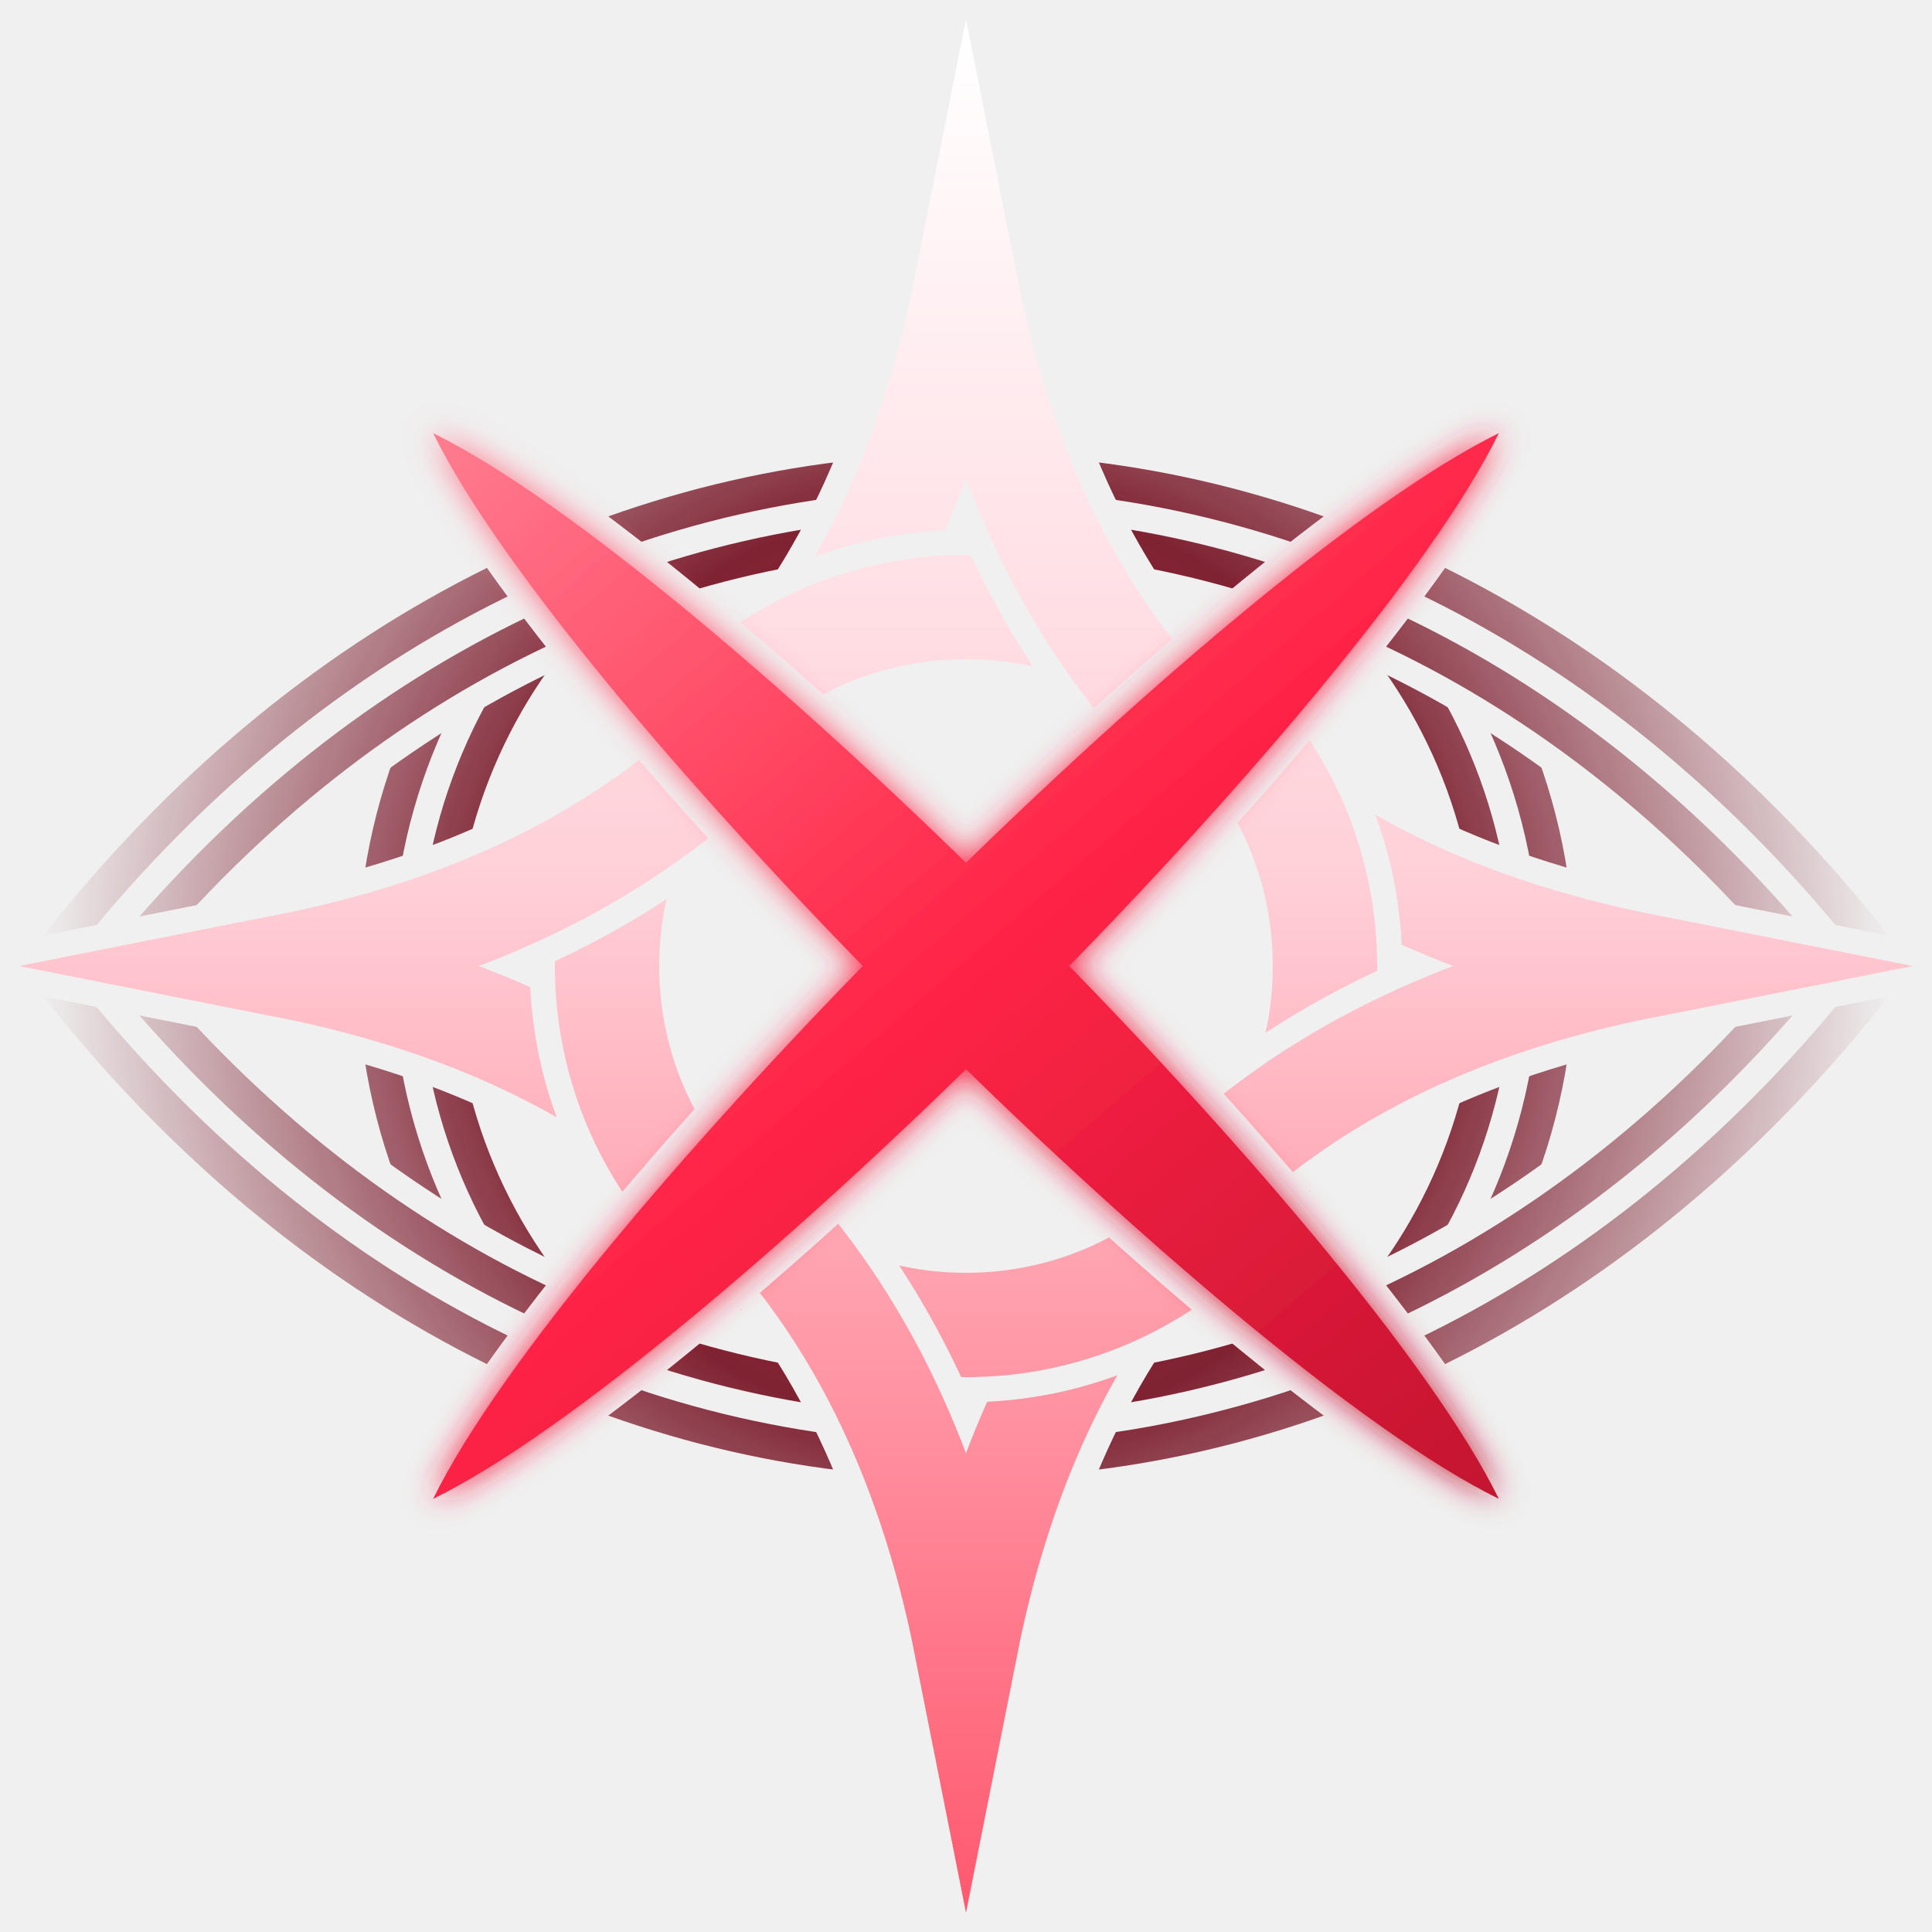
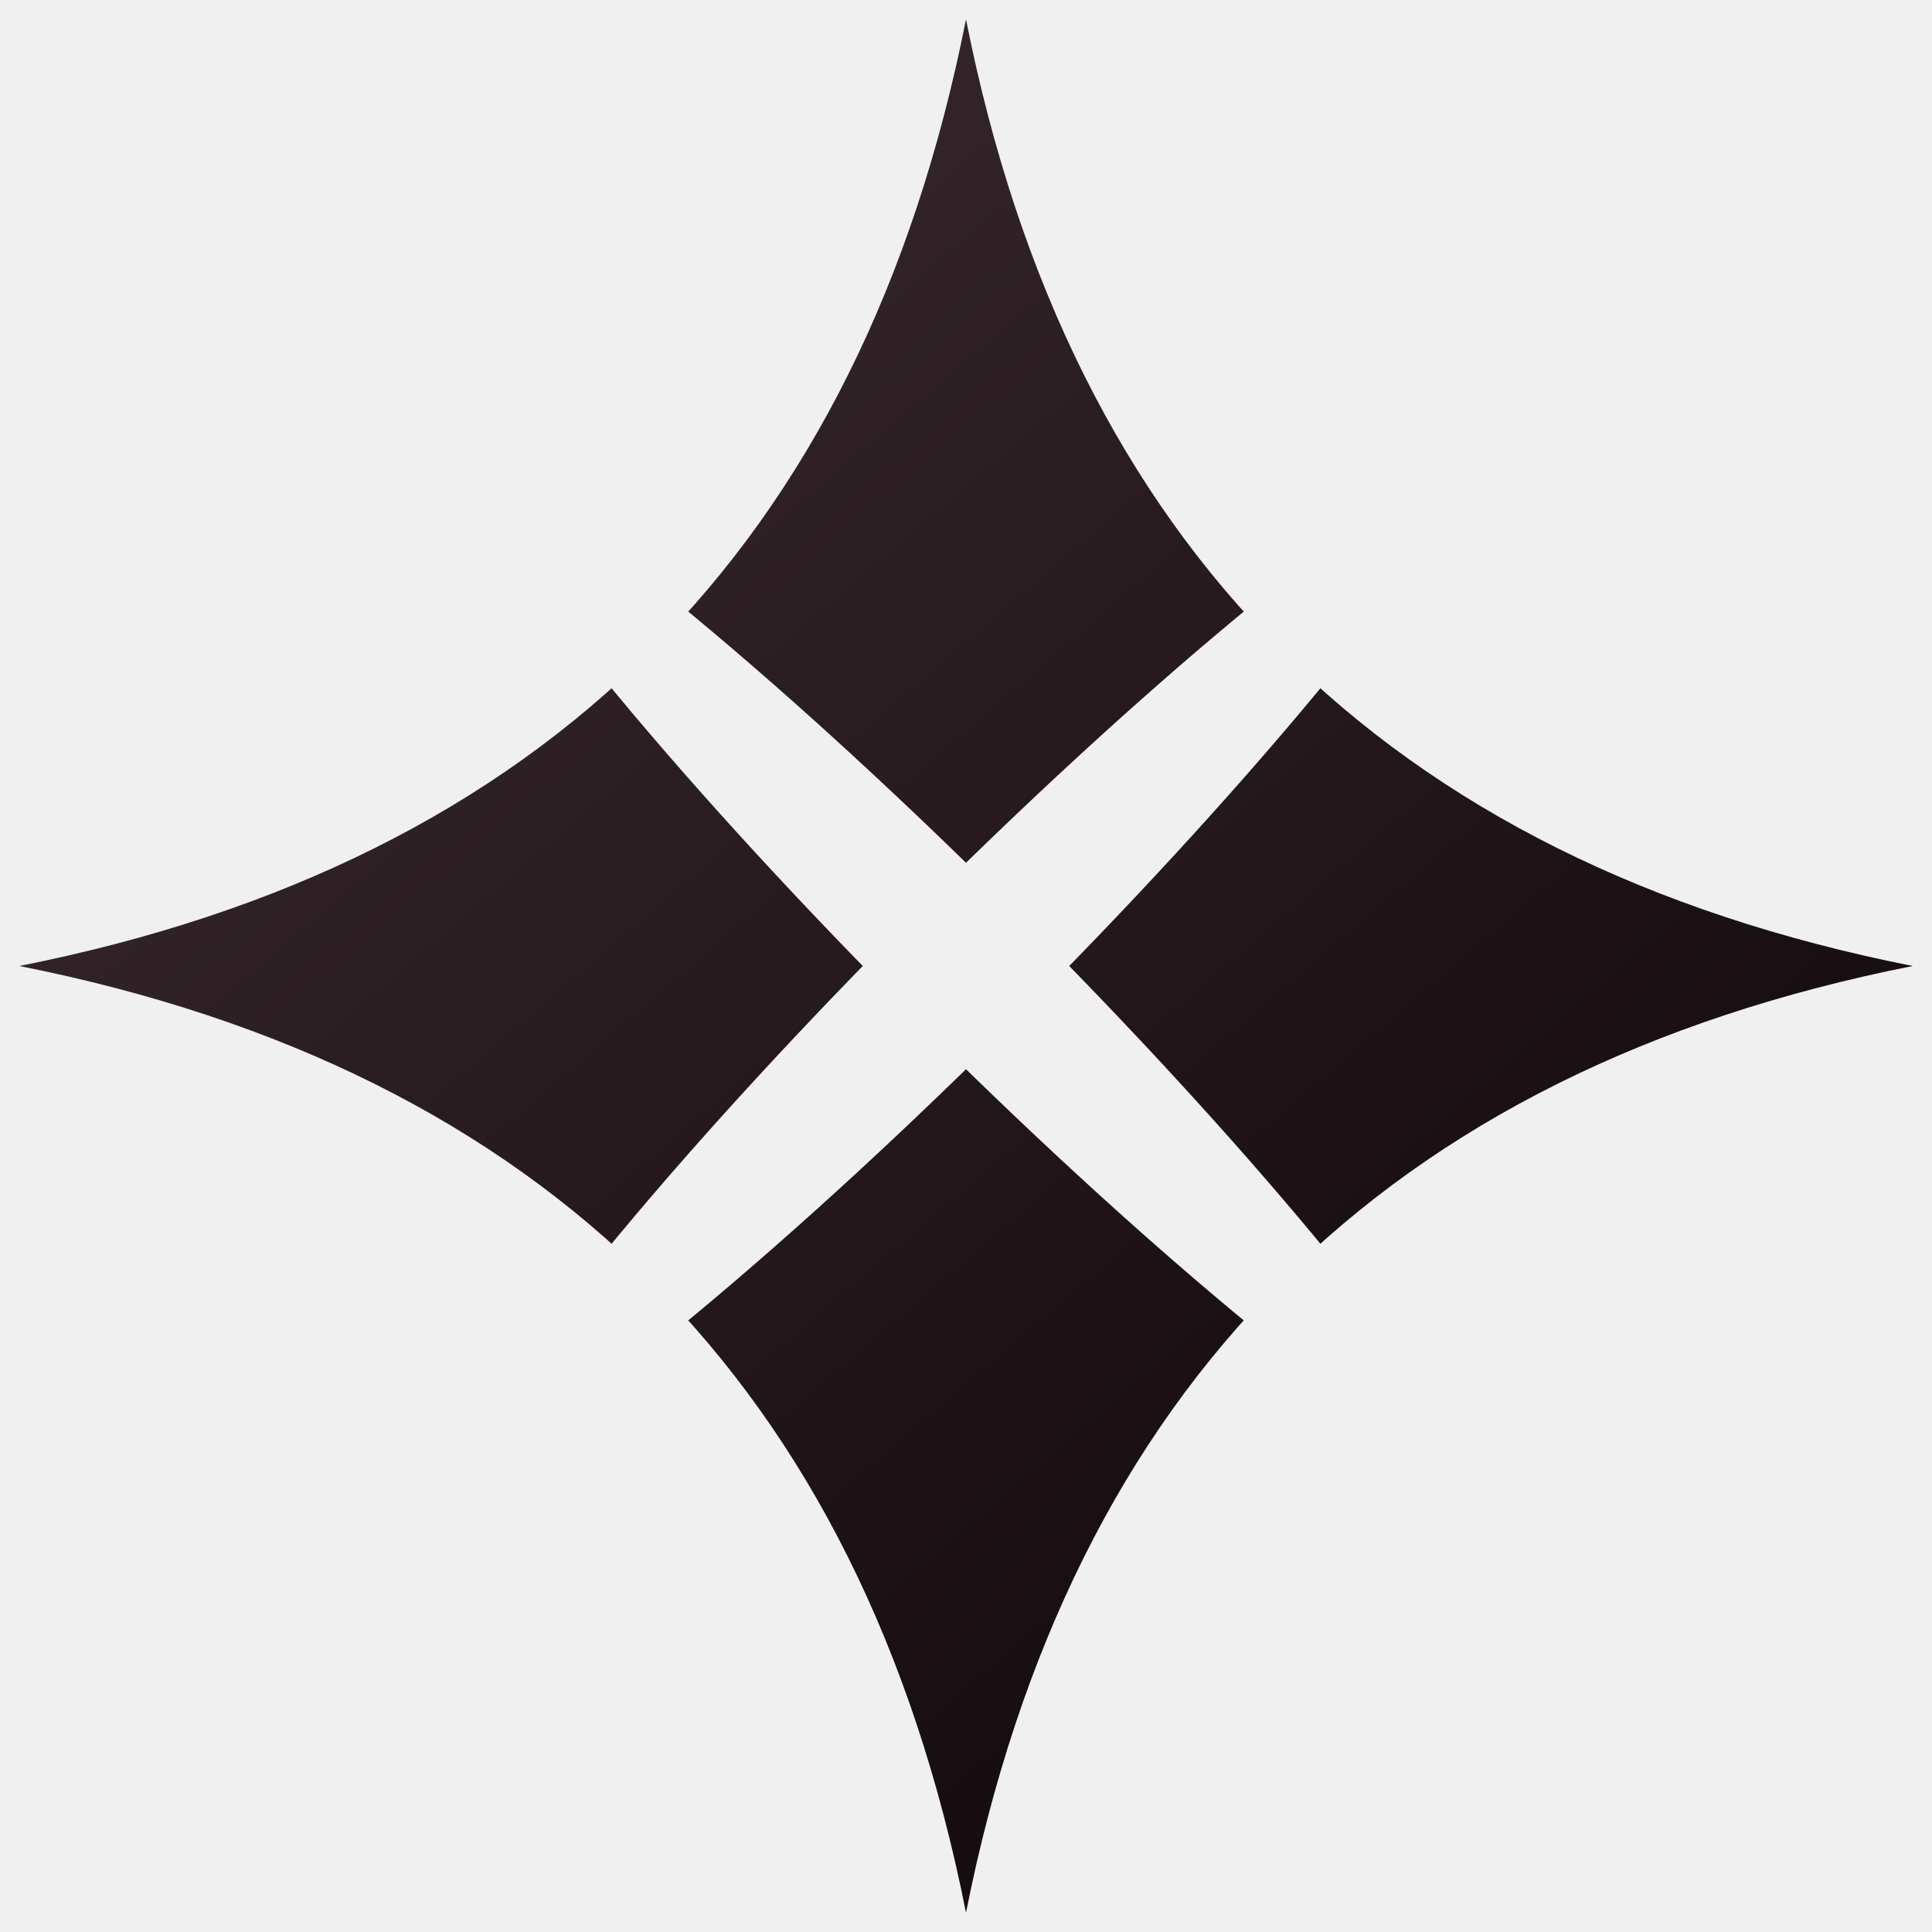
<svg xmlns="http://www.w3.org/2000/svg" viewBox="0 0 100 100" width="100" height="100">
  <defs>
-     <linearGradient id="bsirdeids" gradientUnits="userSpaceOnUse" x1="50" y1="2" x2="50" y2="98">
-       <stop offset="0" stop-color="#ffffff" />
-       <stop offset="0.45" stop-color="#ffd0d8" />
-       <stop offset="1" stop-color="#ff5a70" />
+     <linearGradient id="u4s" gradientUnits="userSpaceOnUse" x1="14" y1="8" x2="86" y2="92">
+       <stop offset="0" stop-color="#3a2a30" />
+       <stop offset="1" stop-color="#0e0709" />
    </linearGradient>
-     <linearGradient id="bsirdeidxg" gradientUnits="userSpaceOnUse" x1="14" y1="8" x2="86" y2="92">
-       <stop offset="0" stop-color="#ffa2ae" />
-       <stop offset="0.5" stop-color="#ff2446" />
-       <stop offset="1" stop-color="#a80c26" />
-     </linearGradient>
-     <radialGradient id="bsirdeidep" gradientUnits="userSpaceOnUse" cx="50" cy="50" r="48">
-       <stop offset="0" stop-color="#b02e42" />
-       <stop offset="0.5" stop-color="#720b1d" stop-opacity="0.9" />
-       <stop offset="1" stop-color="#720b1d" stop-opacity="0" />
-     </radialGradient>
-     <style>@media (prefers-color-scheme: light){#bsirdeids stop:nth-child(1){stop-color:#f2334e;stop-opacity:1}#bsirdeids stop:nth-child(2){stop-color:#b80f2b;stop-opacity:1}#bsirdeids stop:nth-child(3){stop-color:#840d21;stop-opacity:1}}</style>
-     <filter id="bsirdeidxf" x="-50%" y="-50%" width="200%" height="200%">
-       <feGaussianBlur stdDeviation="0.8" result="b" />
-       <feMerge>
-         <feMergeNode in="b" />
-         <feMergeNode in="SourceGraphic" />
-       </feMerge>
-     </filter>
-     <clipPath id="bsirdeidk1">
-       <path d="M50,50L106.57,-6.57L111.84,-0.75L116.52,5.55L120.55,12.29L123.91,19.39L126.56,26.78L128.46,34.39L129.61,42.16L130,50Z" />
-     </clipPath>
-     <clipPath id="bsirdeidk3">
-       <path d="M50,50L106.57,106.57L100.75,111.84L94.45,116.52L87.71,120.55L80.61,123.91L73.22,126.56L65.61,128.46L57.84,129.61L50,130Z" />
-     </clipPath>
-     <clipPath id="bsirdeidk5">
-       <path d="M50,50L-6.57,106.57L-11.84,100.75L-16.52,94.45L-20.55,87.71L-23.91,80.61L-26.56,73.22L-28.46,65.61L-29.61,57.84L-30,50Z" />
-     </clipPath>
-     <clipPath id="bsirdeidk7">
-       <path d="M50,50L-6.57,-6.57L-0.75,-11.84L5.55,-16.52L12.29,-20.55L19.39,-23.91L26.78,-26.56L34.39,-28.46L42.16,-29.61L50,-30Z" />
-     </clipPath>
-     <mask id="bsirdeidc0" maskUnits="userSpaceOnUse" x="-50" y="-50" width="200" height="200">
-       <rect x="-50" y="-50" width="200" height="200" fill="#fff" />
-       <path d="M68.58,50A18.58,18.58 0 1 0 31.42,50A18.58,18.58 0 1 0 68.58,50Z" clip-path="url(#bsirdeidk1)" fill="none" stroke="#000" stroke-width="8" stroke-linejoin="miter" stroke-miterlimit="20" />
-       <path d="M68.58,50A18.58,18.58 0 1 0 31.42,50A18.58,18.58 0 1 0 68.58,50Z" clip-path="url(#bsirdeidk3)" fill="none" stroke="#000" stroke-width="8" stroke-linejoin="miter" stroke-miterlimit="20" />
-       <path d="M68.58,50A18.58,18.58 0 1 0 31.42,50A18.58,18.58 0 1 0 68.58,50Z" clip-path="url(#bsirdeidk5)" fill="none" stroke="#000" stroke-width="8" stroke-linejoin="miter" stroke-miterlimit="20" />
-       <path d="M68.58,50A18.58,18.58 0 1 0 31.42,50A18.58,18.58 0 1 0 68.58,50Z" clip-path="url(#bsirdeidk7)" fill="none" stroke="#000" stroke-width="8" stroke-linejoin="miter" stroke-miterlimit="20" />
-       <path d="M22.42,77.58C29.32,63.51 63.51,29.32 77.58,22.42C70.68,36.49 36.49,70.68 22.42,77.58ZM22.42,22.42C36.49,29.32 70.68,63.51 77.58,77.58C63.51,70.68 29.32,36.49 22.42,22.42Z" fill="#000" stroke="#000" stroke-width="2.6" stroke-linejoin="round" />
-     </mask>
-     <clipPath id="bsirdeidk0">
-       <path d="M50,50L50,-30L57.84,-29.61L65.61,-28.46L73.22,-26.56L80.61,-23.91L87.71,-20.55L94.45,-16.52L100.75,-11.84L106.57,-6.57Z" />
-     </clipPath>
-     <clipPath id="bsirdeidk2">
-       <path d="M50,50L130,50L129.61,57.84L128.46,65.61L126.56,73.22L123.91,80.61L120.55,87.71L116.52,94.45L111.84,100.75L106.57,106.57Z" />
-     </clipPath>
-     <clipPath id="bsirdeidk4">
-       <path d="M50,50L50,130L42.16,129.61L34.39,128.46L26.78,126.56L19.39,123.91L12.29,120.55L5.55,116.52L-0.75,111.84L-6.57,106.57Z" />
-     </clipPath>
-     <clipPath id="bsirdeidk6">
-       <path d="M50,50L-30,50L-29.61,42.16L-28.46,34.39L-26.56,26.78L-23.91,19.39L-20.55,12.29L-16.52,5.55L-11.84,-0.75L-6.57,-6.57Z" />
-     </clipPath>
-     <mask id="bsirdeidc1" maskUnits="userSpaceOnUse" x="-50" y="-50" width="200" height="200">
-       <rect x="-50" y="-50" width="200" height="200" fill="#fff" />
-       <path d="M50,14.88Q55.81,44.19 85.12,50Q55.81,55.81 50,85.12Q44.19,55.81 14.88,50Q44.19,44.19 50,14.88Z" clip-path="url(#bsirdeidk0)" fill="none" stroke="#000" stroke-width="8" stroke-linejoin="miter" stroke-miterlimit="20" />
-       <path d="M50,14.88Q55.81,44.19 85.12,50Q55.81,55.81 50,85.12Q44.19,55.81 14.88,50Q44.19,44.19 50,14.88Z" clip-path="url(#bsirdeidk2)" fill="none" stroke="#000" stroke-width="8" stroke-linejoin="miter" stroke-miterlimit="20" />
-       <path d="M50,14.88Q55.81,44.19 85.12,50Q55.81,55.81 50,85.12Q44.19,55.81 14.88,50Q44.19,44.19 50,14.88Z" clip-path="url(#bsirdeidk4)" fill="none" stroke="#000" stroke-width="8" stroke-linejoin="miter" stroke-miterlimit="20" />
-       <path d="M50,14.88Q55.81,44.19 85.12,50Q55.81,55.81 50,85.12Q44.19,55.81 14.88,50Q44.19,44.19 50,14.88Z" clip-path="url(#bsirdeidk6)" fill="none" stroke="#000" stroke-width="8" stroke-linejoin="miter" stroke-miterlimit="20" />
-       <path d="M22.42,77.58C29.32,63.51 63.51,29.32 77.58,22.42C70.68,36.49 36.49,70.68 22.42,77.58ZM22.42,22.42C36.49,29.32 70.68,63.51 77.58,77.58C63.51,70.68 29.32,36.49 22.42,22.42Z" fill="#000" stroke="#000" stroke-width="2.6" stroke-linejoin="round" />
-     </mask>
-     <mask id="bsirdeidbe" maskUnits="userSpaceOnUse" x="-10" y="-10" width="120" height="120">
+     <mask id="u4mf" maskUnits="userSpaceOnUse" x="-10" y="-10" width="120" height="120">
      <rect x="-10" y="-10" width="120" height="120" fill="#fff" />
-       <path d="M50,14.88Q55.81,44.19 85.12,50Q55.81,55.81 50,85.12Q44.19,55.81 14.88,50Q44.19,44.19 50,14.88Z" fill="none" stroke="#000" stroke-width="8" stroke-linejoin="miter" stroke-miterlimit="20" />
-       <path d="M31.42,50a18.58,18.58 0 1 0 37.16,0a18.58,18.58 0 1 0 -37.16,0" fill="none" stroke="#000" stroke-width="8" stroke-linejoin="miter" stroke-miterlimit="20" />
-       <path d="M4.18,50C29.38,18 70.62,18 95.82,50C70.62,82 29.38,82 4.18,50Z" fill="none" stroke="#000" stroke-width="1.4" stroke-linejoin="miter" stroke-miterlimit="20" />
-       <path d="M22.42,77.58C29.32,63.51 63.51,29.32 77.58,22.42C70.68,36.49 36.49,70.68 22.42,77.58ZM22.42,22.42C36.49,29.32 70.68,63.51 77.58,77.58C63.51,70.68 29.32,36.49 22.42,22.42Z" fill="#000" stroke="#000" stroke-width="2.6" stroke-linejoin="round" />
-     </mask>
-     <mask id="bsirdeidbi" maskUnits="userSpaceOnUse" x="-10" y="-10" width="120" height="120">
-       <rect x="-10" y="-10" width="120" height="120" fill="#fff" />
-       <path d="M50,14.88Q55.81,44.19 85.12,50Q55.81,55.81 50,85.12Q44.19,55.81 14.88,50Q44.19,44.19 50,14.88Z" fill="none" stroke="#000" stroke-width="8" stroke-linejoin="miter" stroke-miterlimit="20" />
-       <path d="M31.42,50a18.58,18.58 0 1 0 37.16,0a18.58,18.58 0 1 0 -37.16,0" fill="none" stroke="#000" stroke-width="8" stroke-linejoin="miter" stroke-miterlimit="20" />
-       <path d="M4.18,50C29.38,18 70.62,18 95.82,50C70.62,82 29.38,82 4.18,50Z" fill="none" stroke="#000" stroke-width="7.6" stroke-linejoin="miter" stroke-miterlimit="20" />
-       <path d="M-10,-10H110V110H-10ZM4.18,50C29.38,18 70.62,18 95.82,50C70.62,82 29.38,82 4.18,50Z" fill="#000" fill-rule="evenodd" />
-       <path d="M21,50a29,29 0 1 0 58,0a29,29 0 1 0 -58,0" fill="none" stroke="#000" stroke-width="1.4" stroke-linejoin="miter" stroke-miterlimit="20" />
-       <path d="M22.42,77.58C29.32,63.51 63.51,29.32 77.58,22.42C70.68,36.49 36.49,70.68 22.42,77.58ZM22.42,22.42C36.49,29.32 70.68,63.51 77.58,77.58C63.51,70.68 29.32,36.49 22.42,22.42Z" fill="#000" stroke="#000" stroke-width="2.6" stroke-linejoin="round" />
+       <path d="M22.42,77.58C29.32,63.51 63.51,29.32 77.58,22.42C70.68,36.49 36.49,70.68 22.42,77.58ZM22.42,22.42C36.49,29.32 70.68,63.51 77.58,77.58C63.51,70.68 29.32,36.49 22.42,22.42Z" fill="#000" stroke="#000" stroke-width="0" stroke-linejoin="round" />
    </mask>
  </defs>
-   <path d="M4.18,50C29.38,18 70.62,18 95.82,50C70.62,82 29.38,82 4.18,50Z" fill="none" stroke="url(#bsirdeidep)" stroke-width="5" stroke-linejoin="miter" stroke-miterlimit="20" mask="url(#bsirdeidbe)" />
-   <path d="M21,50a29,29 0 1 0 58,0a29,29 0 1 0 -58,0" fill="none" stroke="url(#bsirdeidep)" stroke-width="5" stroke-linejoin="miter" stroke-miterlimit="20" mask="url(#bsirdeidbi)" />
-   <path d="M50,14.88Q55.81,44.19 85.12,50Q55.81,55.81 50,85.12Q44.19,55.81 14.88,50Q44.19,44.19 50,14.88Z" fill="none" stroke="url(#bsirdeids)" stroke-width="5.4" stroke-linejoin="miter" stroke-miterlimit="20" mask="url(#bsirdeidc0)" />
-   <path d="M68.58,50A18.58,18.58 0 1 0 31.42,50A18.58,18.58 0 1 0 68.58,50Z" fill="none" stroke="url(#bsirdeids)" stroke-width="5.4" stroke-linejoin="round" stroke-miterlimit="20" mask="url(#bsirdeidc1)" />
-   <path d="M22.42,77.58C29.32,63.51 63.51,29.32 77.58,22.42C70.68,36.49 36.49,70.68 22.42,77.58ZM22.42,22.42C36.49,29.32 70.68,63.51 77.58,77.58C63.51,70.68 29.32,36.49 22.42,22.42Z" fill="url(#bsirdeidxg)" filter="url(#bsirdeidxf)" />
+   <path d="M50,1Q58.11,41.89 99,50Q58.11,58.11 50,99Q41.89,58.11 1,50Q41.89,41.89 50,1Z" fill="url(#u4s)" mask="url(#u4mf)" />
</svg>
